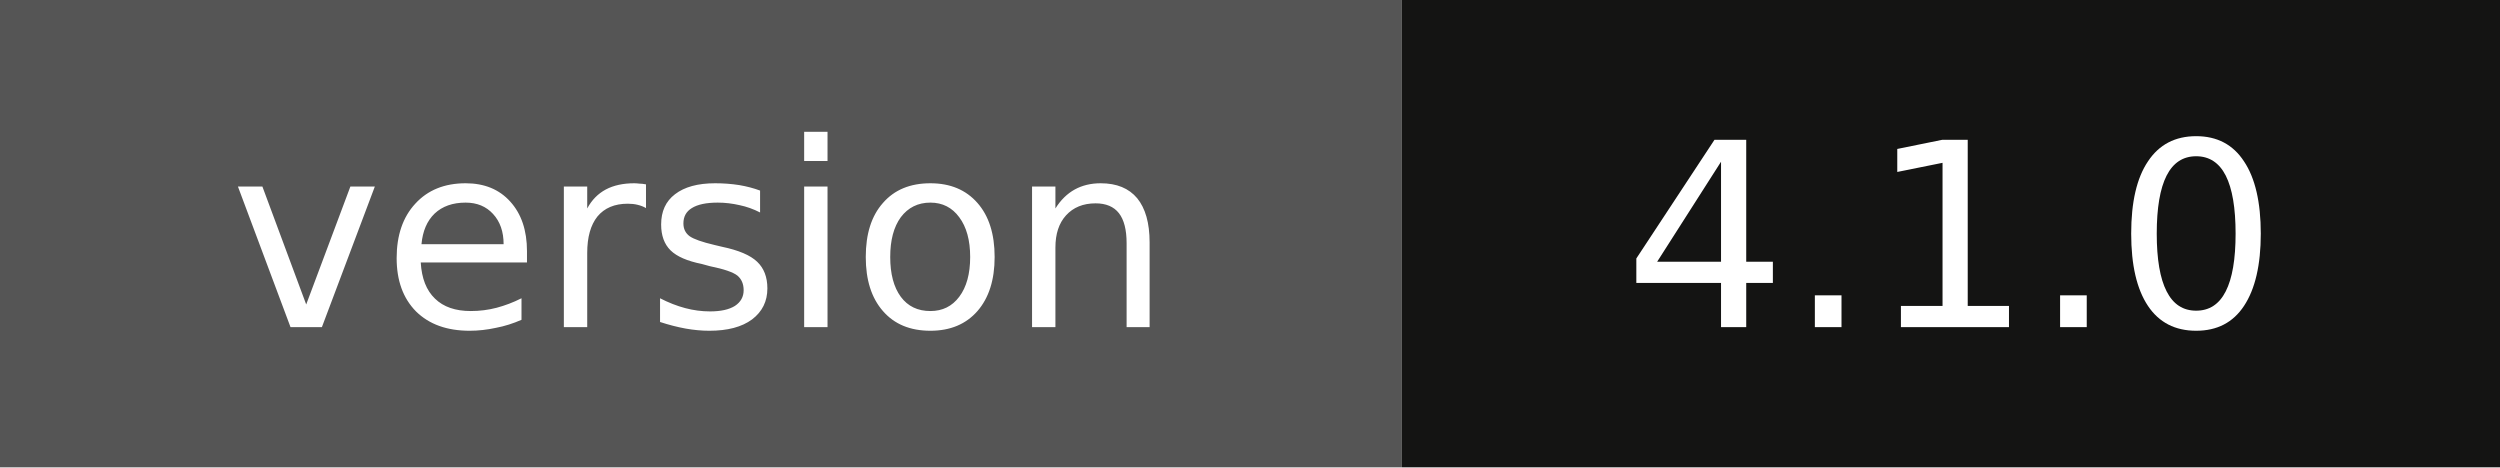
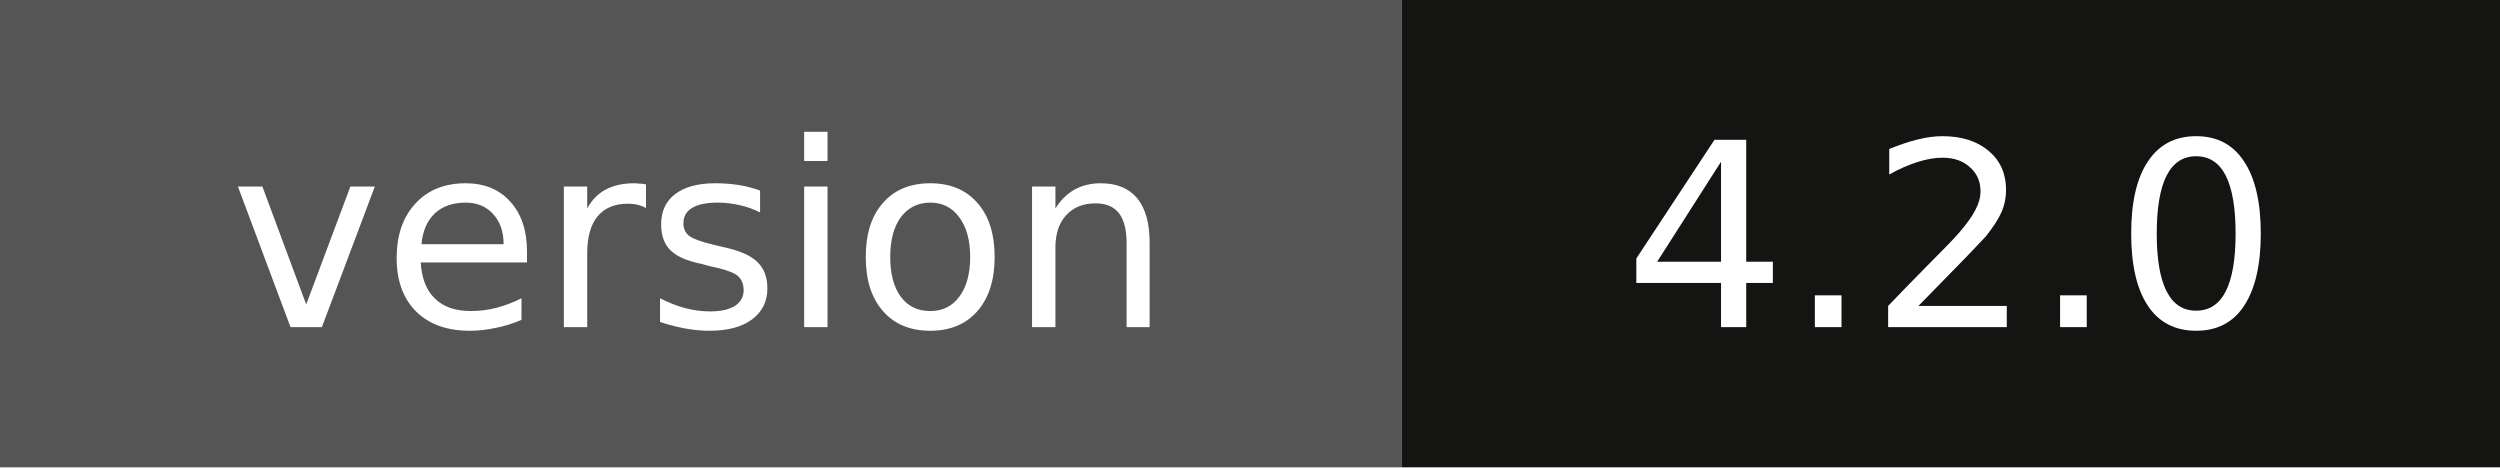
- <svg xmlns="http://www.w3.org/2000/svg" width="107" height="20" role="img" aria-label="version: 4.1.0">
+ <svg xmlns="http://www.w3.org/2000/svg" width="107" height="20" role="img" aria-label="version: 4.2.0">
  <rect width="60" height="20" fill="#555" />
  <rect x="60" width="47" height="20" fill="#141413" />
  <g fill="#fff" text-anchor="middle" font-family="Verdana,DejaVu Sans,sans-serif" font-size="11">
    <text x="30.0" y="14">version</text>
-     <text x="83.5" y="14">4.1.0</text>
+     <text x="83.5" y="14">4.2.0</text>
  </g>
</svg>
